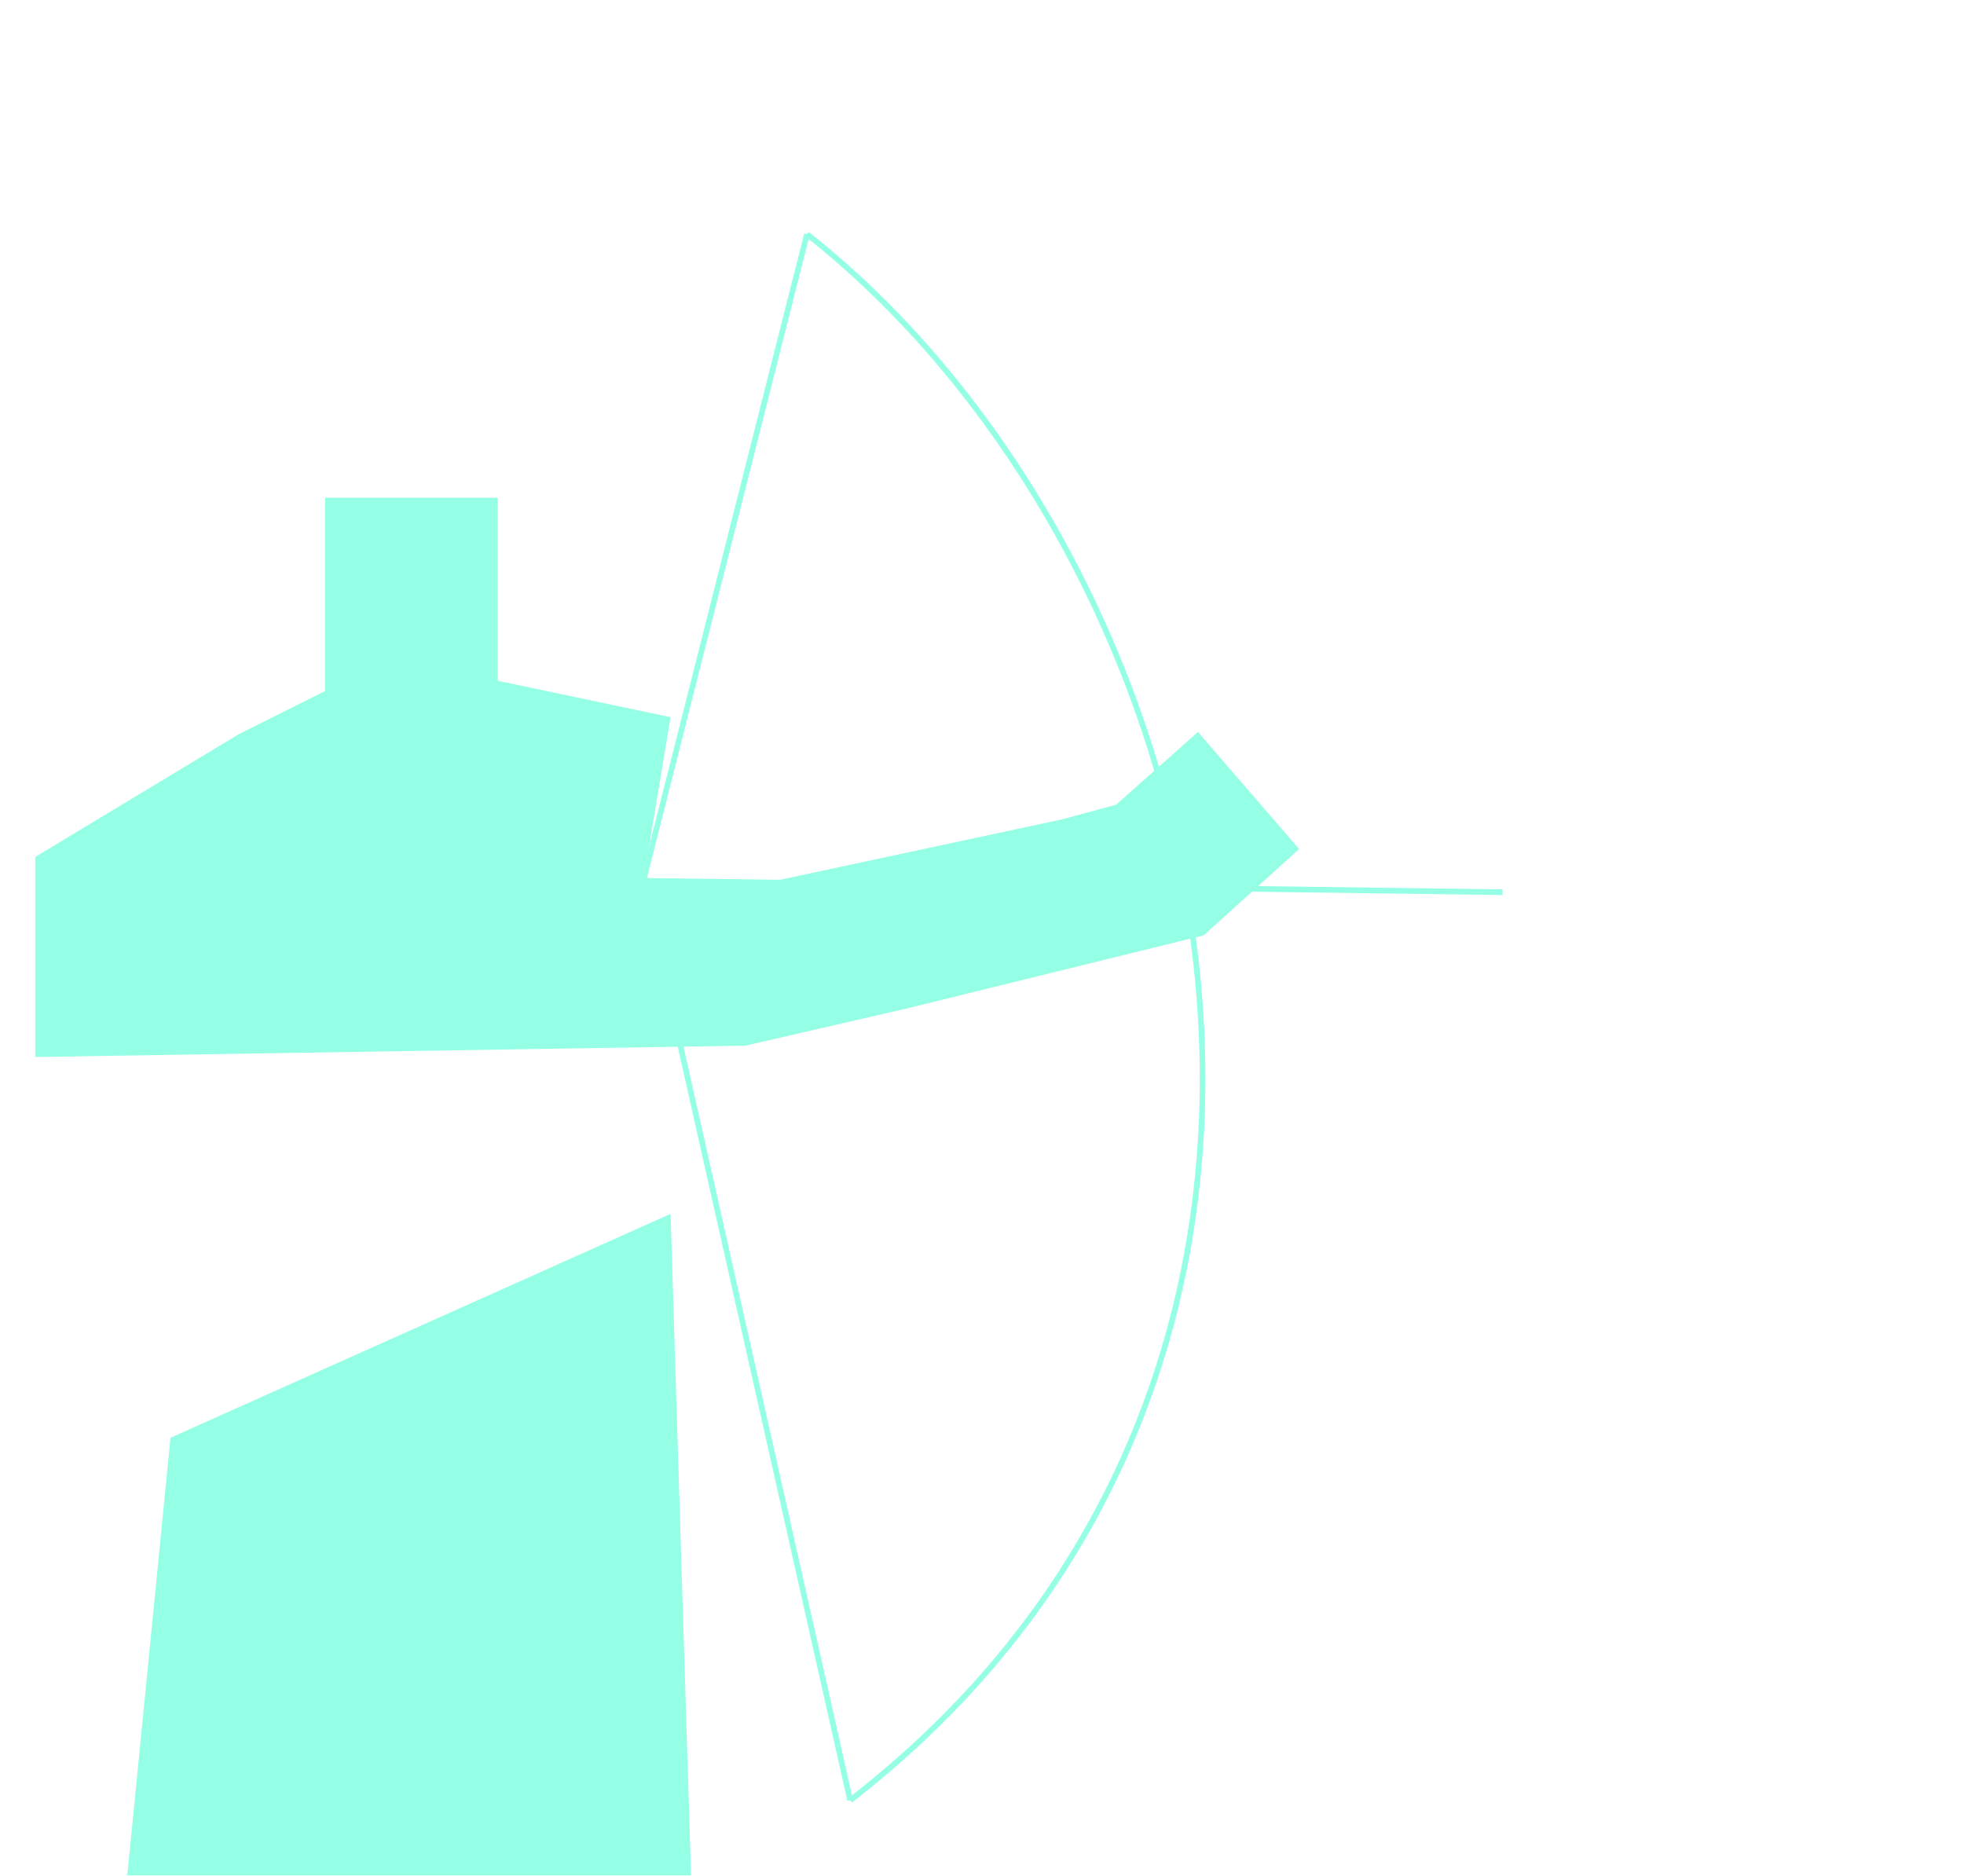
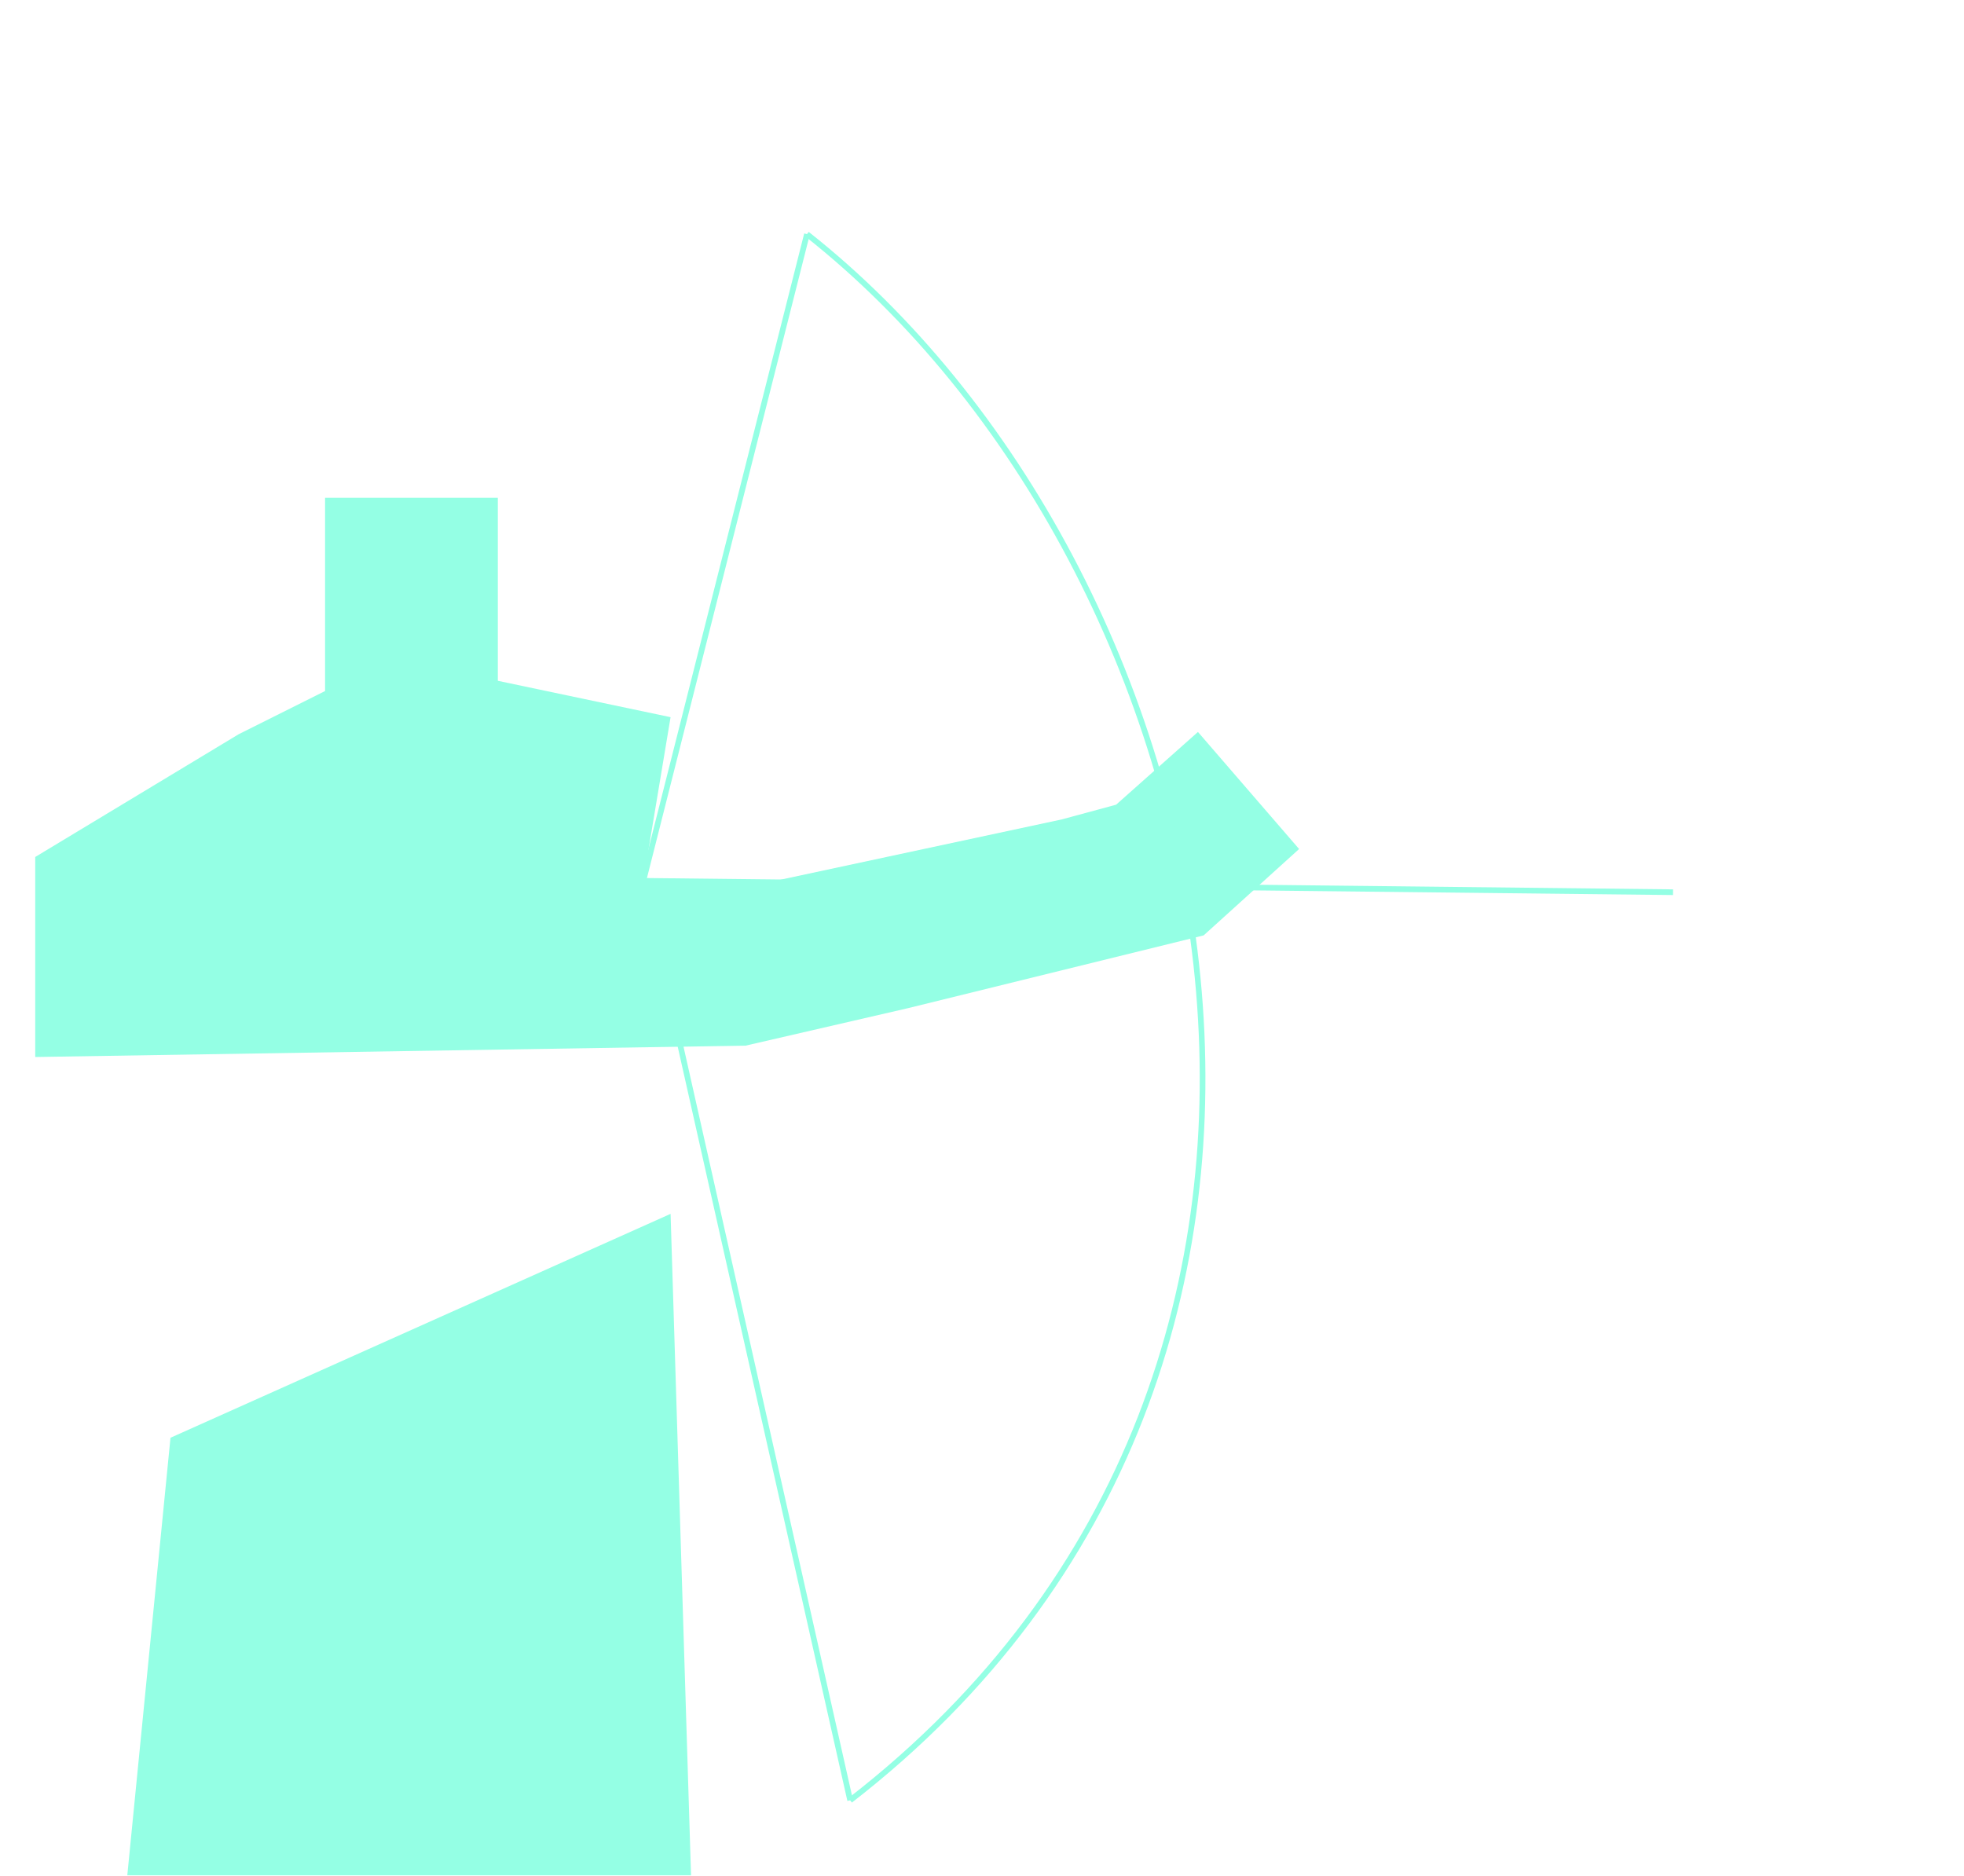
<svg xmlns="http://www.w3.org/2000/svg" viewBox="0 0 1728 1650" width="1728" height="1650" preserveAspectRatio="xMidYMid meet" role="img" aria-labelledby="goal-mobile-title goal-mobile-desc">
  <style>
    .aqua-fill { fill: #94ffe4; }
    .aqua-line {
      fill: none;
      stroke: #94ffe4;
      stroke-width: 5;
      stroke-linecap: butt;
      stroke-linejoin: miter;
      vector-effect: non-scaling-stroke;
    }
    .dark-line {
      fill: none;
      stroke: #002629;
      stroke-width: 3;
      vector-effect: non-scaling-stroke;
    }
  </style>
-   <g id="goal-target" data-animate="target" transform="translate(820 0)" transform-origin="1570px 900px">
-     <ellipse id="goal-target-body" class="aqua-fill" cx="1570" cy="900" rx="454" ry="770" />
-     <ellipse id="goal-target-ring-outer" class="dark-line" cx="1542" cy="900" rx="358" ry="650" />
-     <ellipse id="goal-target-ring-inner" class="dark-line" cx="1514" cy="900" rx="238" ry="438" />
+   <g id="goal-target" data-animate="target" transform="translate(970 0)" transform-origin="1720px 900px">
+     <ellipse id="goal-target-body" class="aqua-fill" cx="1720" cy="900" rx="454" ry="770" />
+     <ellipse id="goal-target-ring-outer" class="dark-line" cx="1692" cy="900" rx="358" ry="650" />
+     <ellipse id="goal-target-ring-inner" class="dark-line" cx="1664" cy="900" rx="238" ry="438" />
  </g>
  <g id="goal-archer" data-animate="archer" fill="#94ffe4">
    <path id="goal-upper-body" data-animate="upper-body" d="M31 754              L210 646              L286 608              L286 438              L438 438              L438 599              L590 631              L566 775              L682 775              L934 721              L982 708              L1054 644              L1143 747              L1059 823              L799 887              L656 920              L31 930 Z" />
    <path id="goal-lower-body" data-animate="lower-body" d="M112 1650 L150 1265 L590 1068 L608 1650 Z" />
  </g>
  <path id="goal-bow" data-animate="bow" class="aqua-line" d="M710 206 C1080 498 1244 1200 748 1584" />
  <g id="goal-string" data-animate="string" class="aqua-line">
    <line id="goal-string-top" x1="710" y1="206" x2="566" y2="775" />
    <line id="goal-string-bottom" x1="748" y1="1584" x2="566" y2="775" />
  </g>
  <g id="goal-arrow" data-animate="arrow" transform-origin="566px 775px">
-     <line id="goal-arrow-shaft" class="aqua-line" x1="566" y1="775" x2="1322" y2="785" />
+     <line id="goal-arrow-shaft" class="aqua-line" x1="566" y1="775" x2="1472" y2="785" />
  </g>
  <g id="goal-rig-guides" fill="none" opacity="0" pointer-events="none">
    <circle id="goal-bow-top-anchor" cx="710" cy="206" r="2" />
    <circle id="goal-string-hand-anchor" cx="566" cy="775" r="2" />
    <circle id="goal-bow-bottom-anchor" cx="748" cy="1584" r="2" />
-     <circle id="goal-target-impact-anchor" cx="1322" cy="785" r="2" />
+     <circle id="goal-target-impact-anchor" cx="1472" cy="785" r="2" />
  </g>
</svg>
